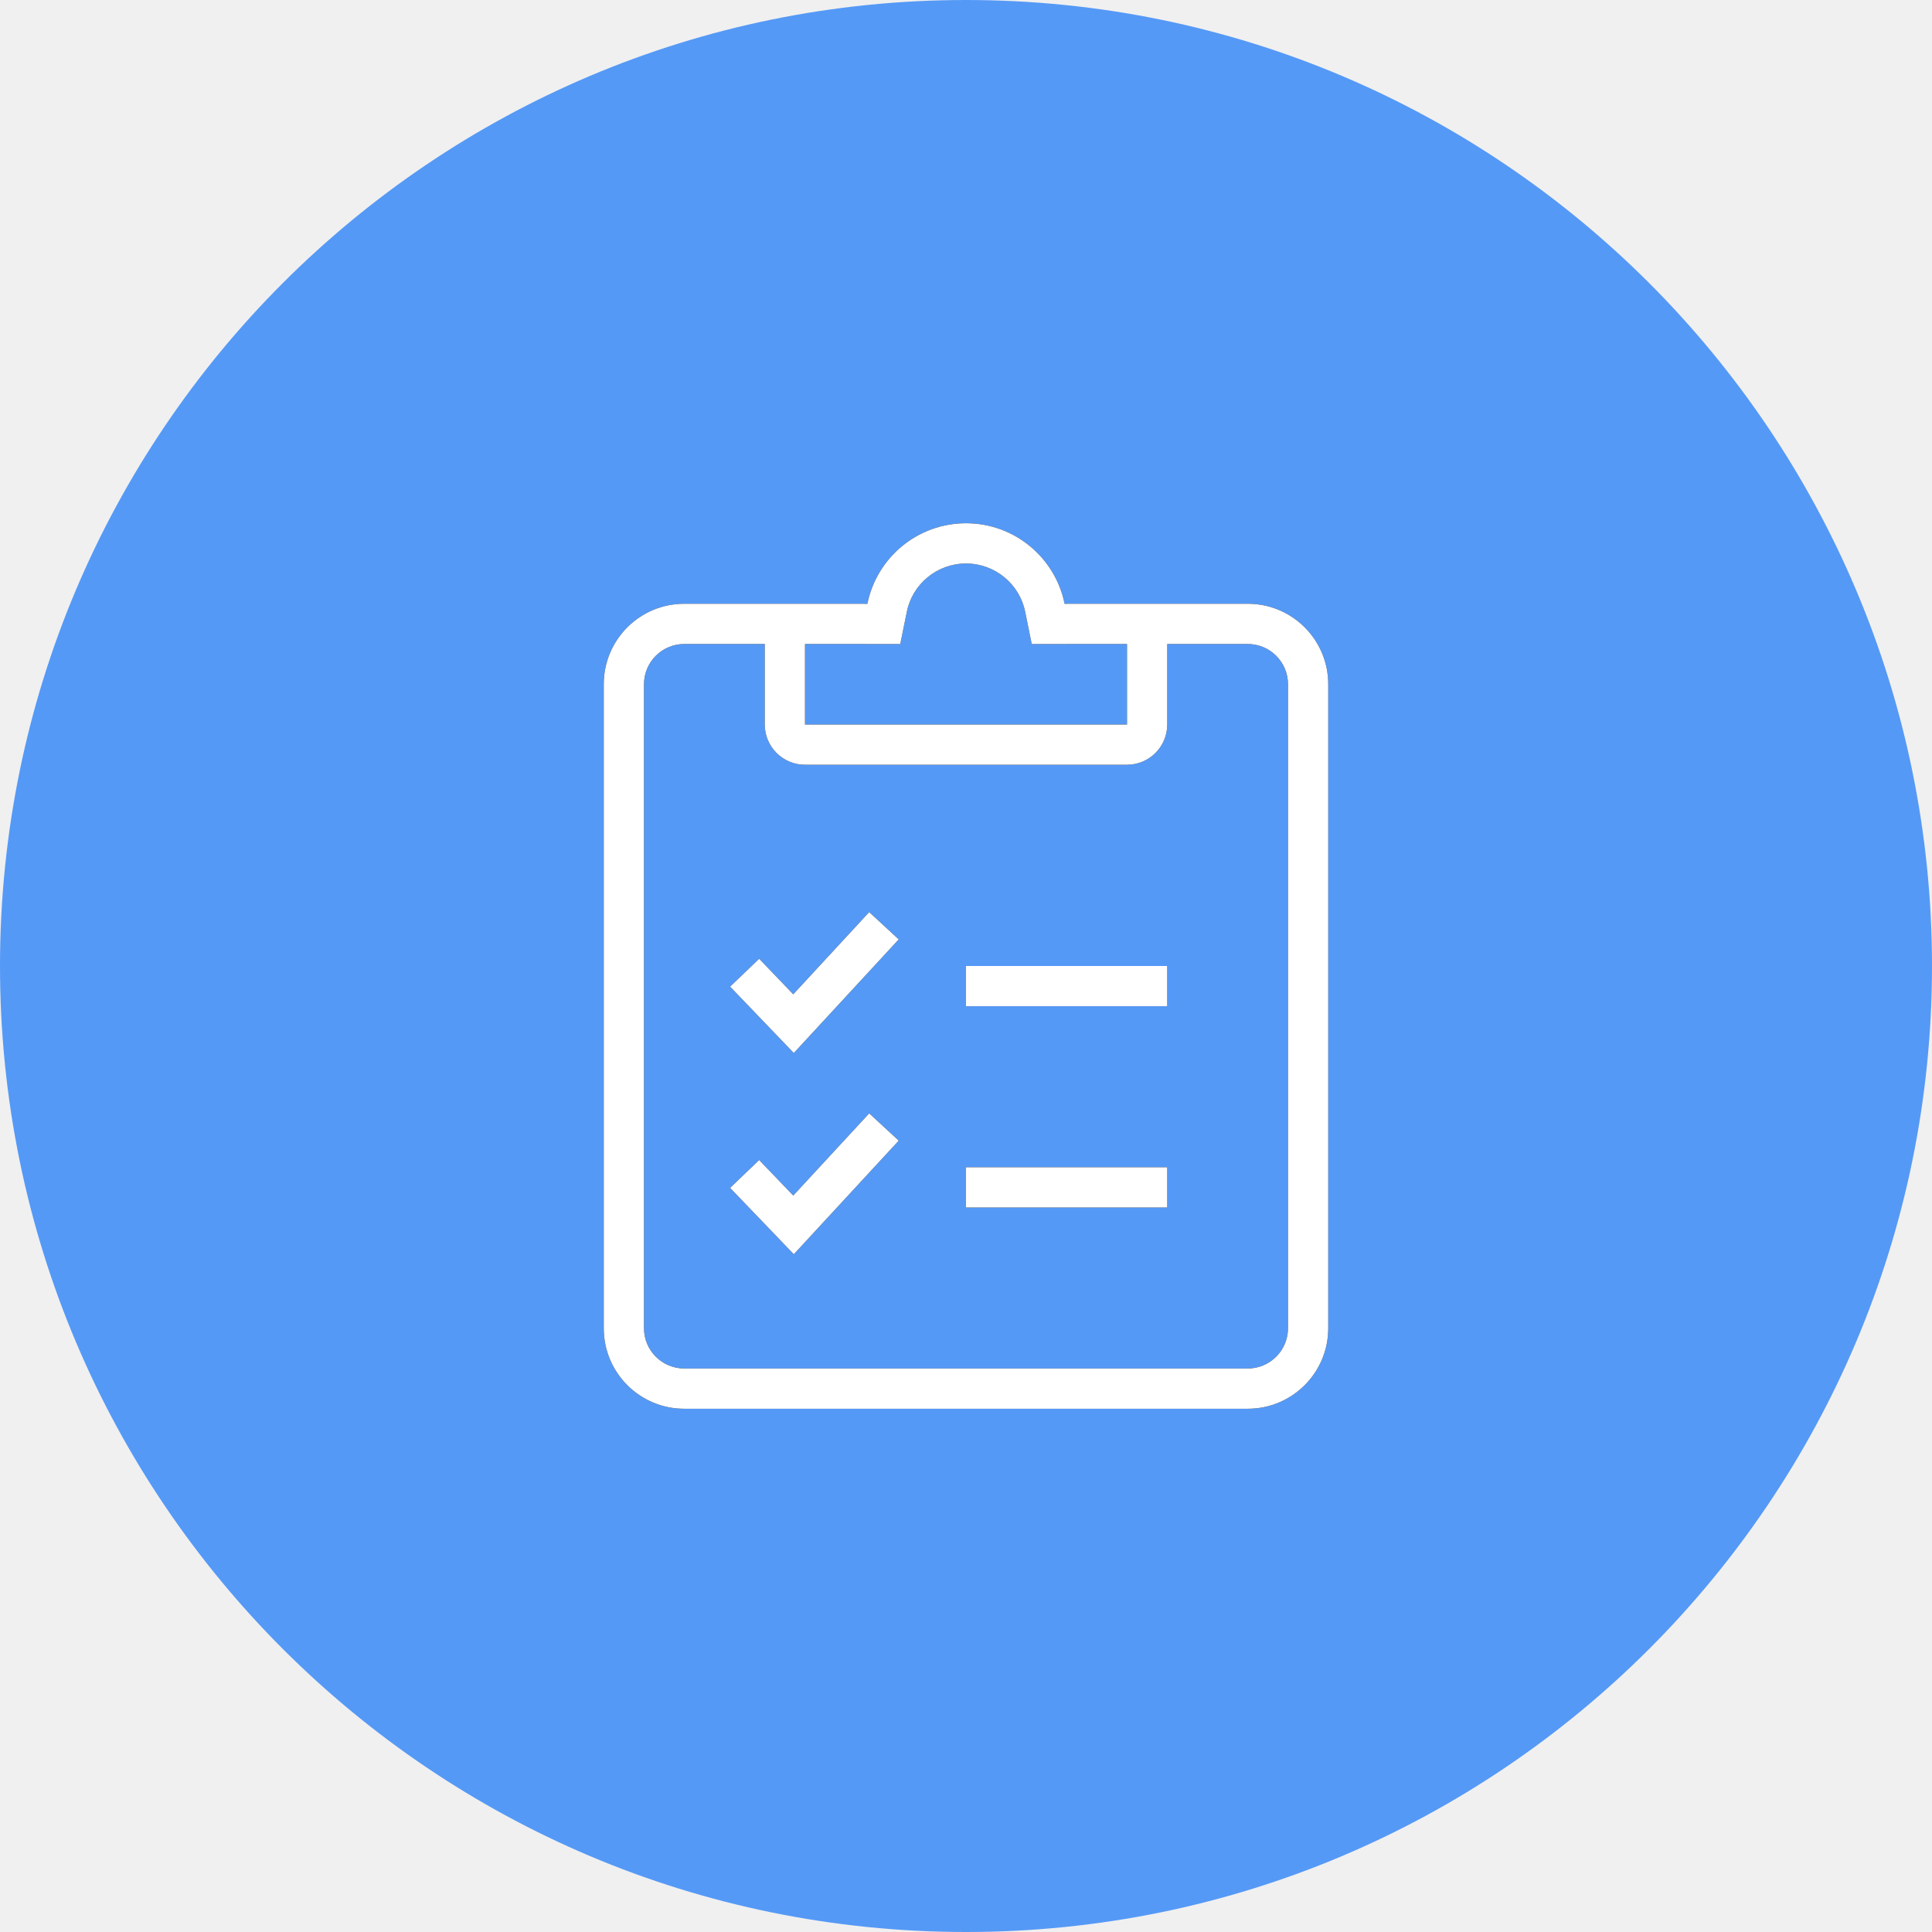
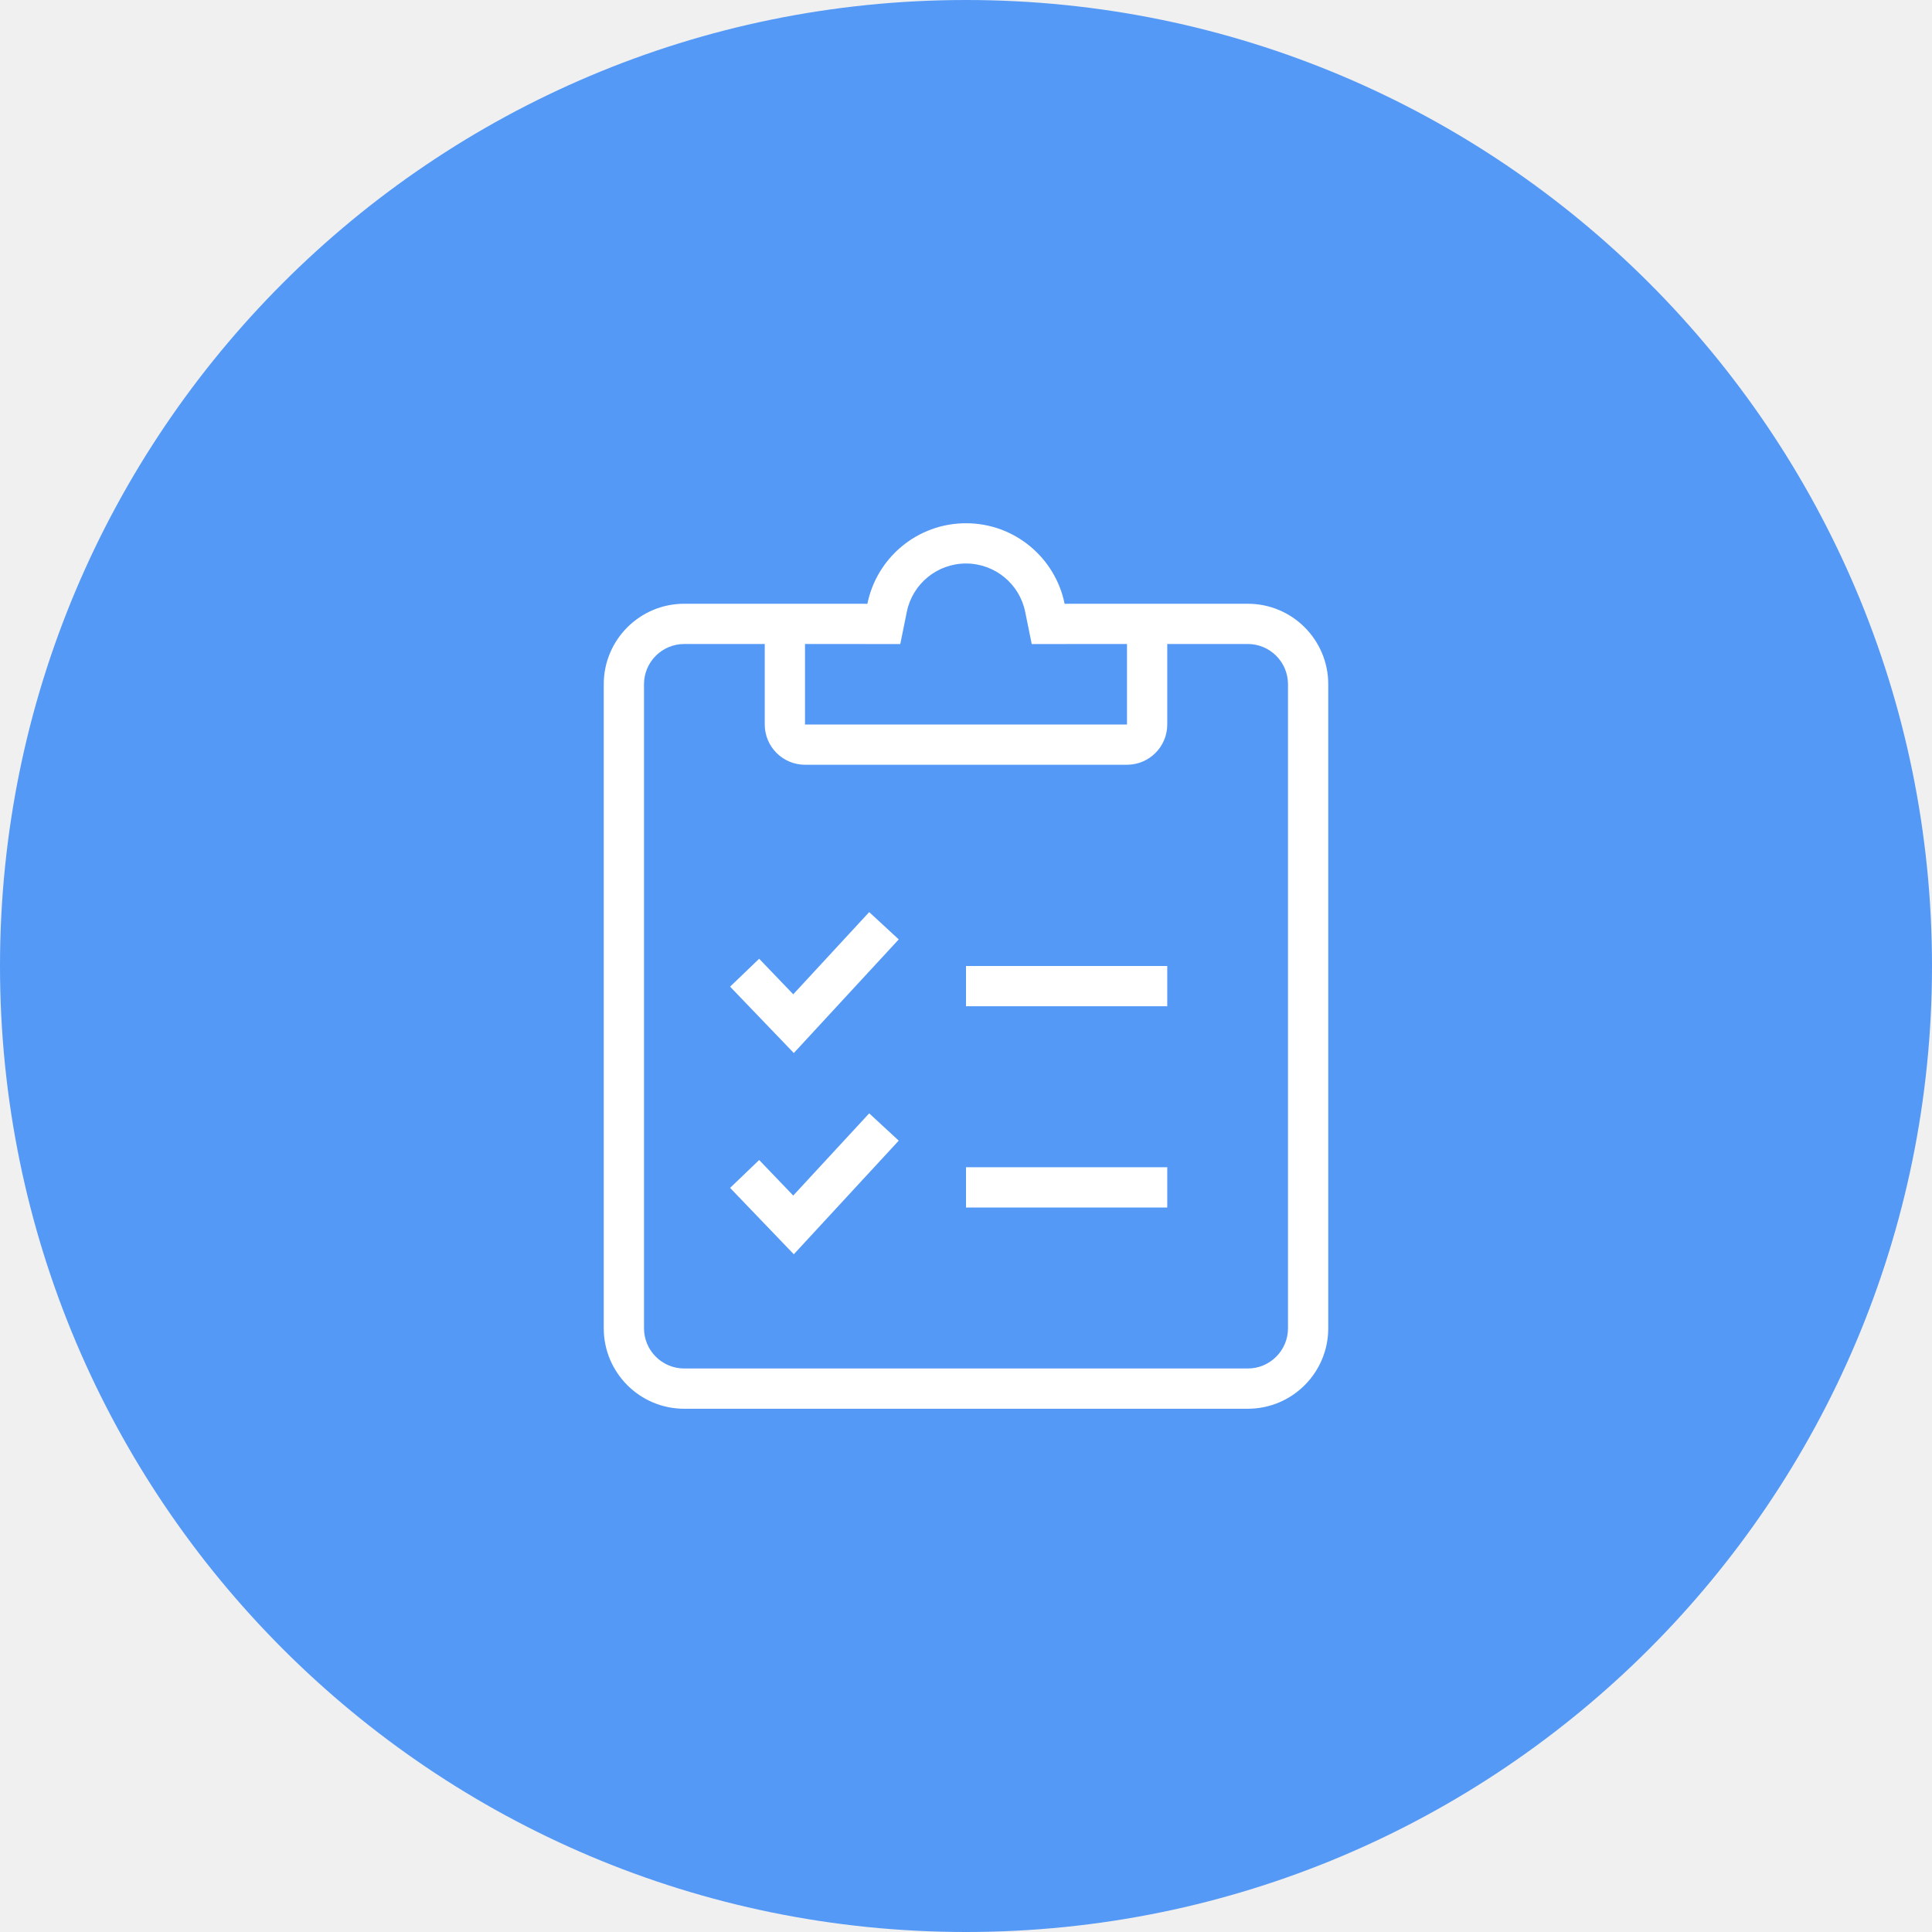
- <svg xmlns="http://www.w3.org/2000/svg" xmlns:xlink="http://www.w3.org/1999/xlink" width="48" height="48" viewBox="0 0 48 48">
-   <defs>
-     <path id="document-check-a" d="M12,1 C13.21,1 14.219,1.859 14.45,3.001 L19,3 C20.105,3 21,3.895 21,5 L21,21 C21,22.105 20.105,23 19,23 L5,23 C3.895,23 3,22.105 3,21 L3,5 C3,3.895 3.895,3 5,3 L9.55,3.001 C9.781,1.859 10.79,1 12,1 Z M7,4 L5,4 C4.448,4 4,4.448 4,5 L4,21 C4,21.552 4.448,22 5,22 L19,22 C19.552,22 20,21.552 20,21 L20,5 C20,4.448 19.552,4 19,4 L17,4 L17,6 C17,6.552 16.552,7 16,7 L8,7 C7.448,7 7,6.552 7,6 L7,4 Z M9.595,15.661 L10.329,16.339 L7.722,19.162 L6.139,17.513 L6.861,16.82 L7.708,17.703 L9.595,15.661 Z M17,17 L17,18 L12,18 L12,17 L17,17 Z M9.595,10.661 L10.329,11.339 L7.722,14.162 L6.139,12.513 L6.861,11.82 L7.708,12.703 L9.595,10.661 Z M17,12 L17,13 L12,13 L12,12 L17,12 Z M12,2 C11.283,2 10.67,2.507 10.53,3.199 L10.367,4.001 L8,4 L8,6 L16,6 L16,4 L13.633,4.001 L13.47,3.199 C13.33,2.507 12.717,2 12,2 Z" />
-   </defs>
+ <svg xmlns="http://www.w3.org/2000/svg" width="48" height="48" viewBox="0 0 48 48">
  <g fill="none" fill-rule="evenodd">
    <rect width="48" height="48" fill="#5599F6" rx="24" />
-     <g transform="translate(12 12)">
-       <mask id="document-check-b" fill="#fff">
-         <use xlink:href="#document-check-a" />
-       </mask>
-       <use fill="#000" fill-rule="nonzero" xlink:href="#document-check-a" />
-       <g fill="#FFF" mask="url(#document-check-b)">
-         <rect width="24" height="24" />
-       </g>
-     </g>
+     <path fill="#FFF" fill-rule="nonzero" d="M24,13 C25.21,13 26.219,13.859 26.45,15.001 L31,15 C32.105,15 33,15.895 33,17 L33,33 C33,34.105 32.105,35 31,35 L17,35 C15.895,35 15,34.105 15,33 L15,17 C15,15.895 15.895,15 17,15 L21.55,15.001 C21.781,13.859 22.79,13 24,13 Z M19,16 L17,16 C16.448,16 16,16.448 16,17 L16,33 C16,33.552 16.448,34 17,34 L31,34 C31.552,34 32,33.552 32,33 L32,17 C32,16.448 31.552,16 31,16 L29,16 L29,18 C29,18.552 28.552,19 28,19 L20,19 C19.448,19 19,18.552 19,18 L19,16 Z M21.595,27.661 L22.329,28.339 L19.722,31.162 L18.139,29.513 L18.861,28.82 L19.708,29.703 L21.595,27.661 Z M29,29 L29,30 L24,30 L24,29 L29,29 Z M21.595,22.661 L22.329,23.339 L19.722,26.162 L18.139,24.513 L18.861,23.82 L19.708,24.703 L21.595,22.661 Z M29,24 L29,25 L24,25 L24,24 L29,24 Z M24,14 C23.283,14 22.67,14.507 22.53,15.199 L22.367,16.001 L20,16 L20,18 L28,18 L28,16 L25.633,16.001 L25.47,15.199 C25.33,14.507 24.717,14 24,14 Z" />
  </g>
</svg>
